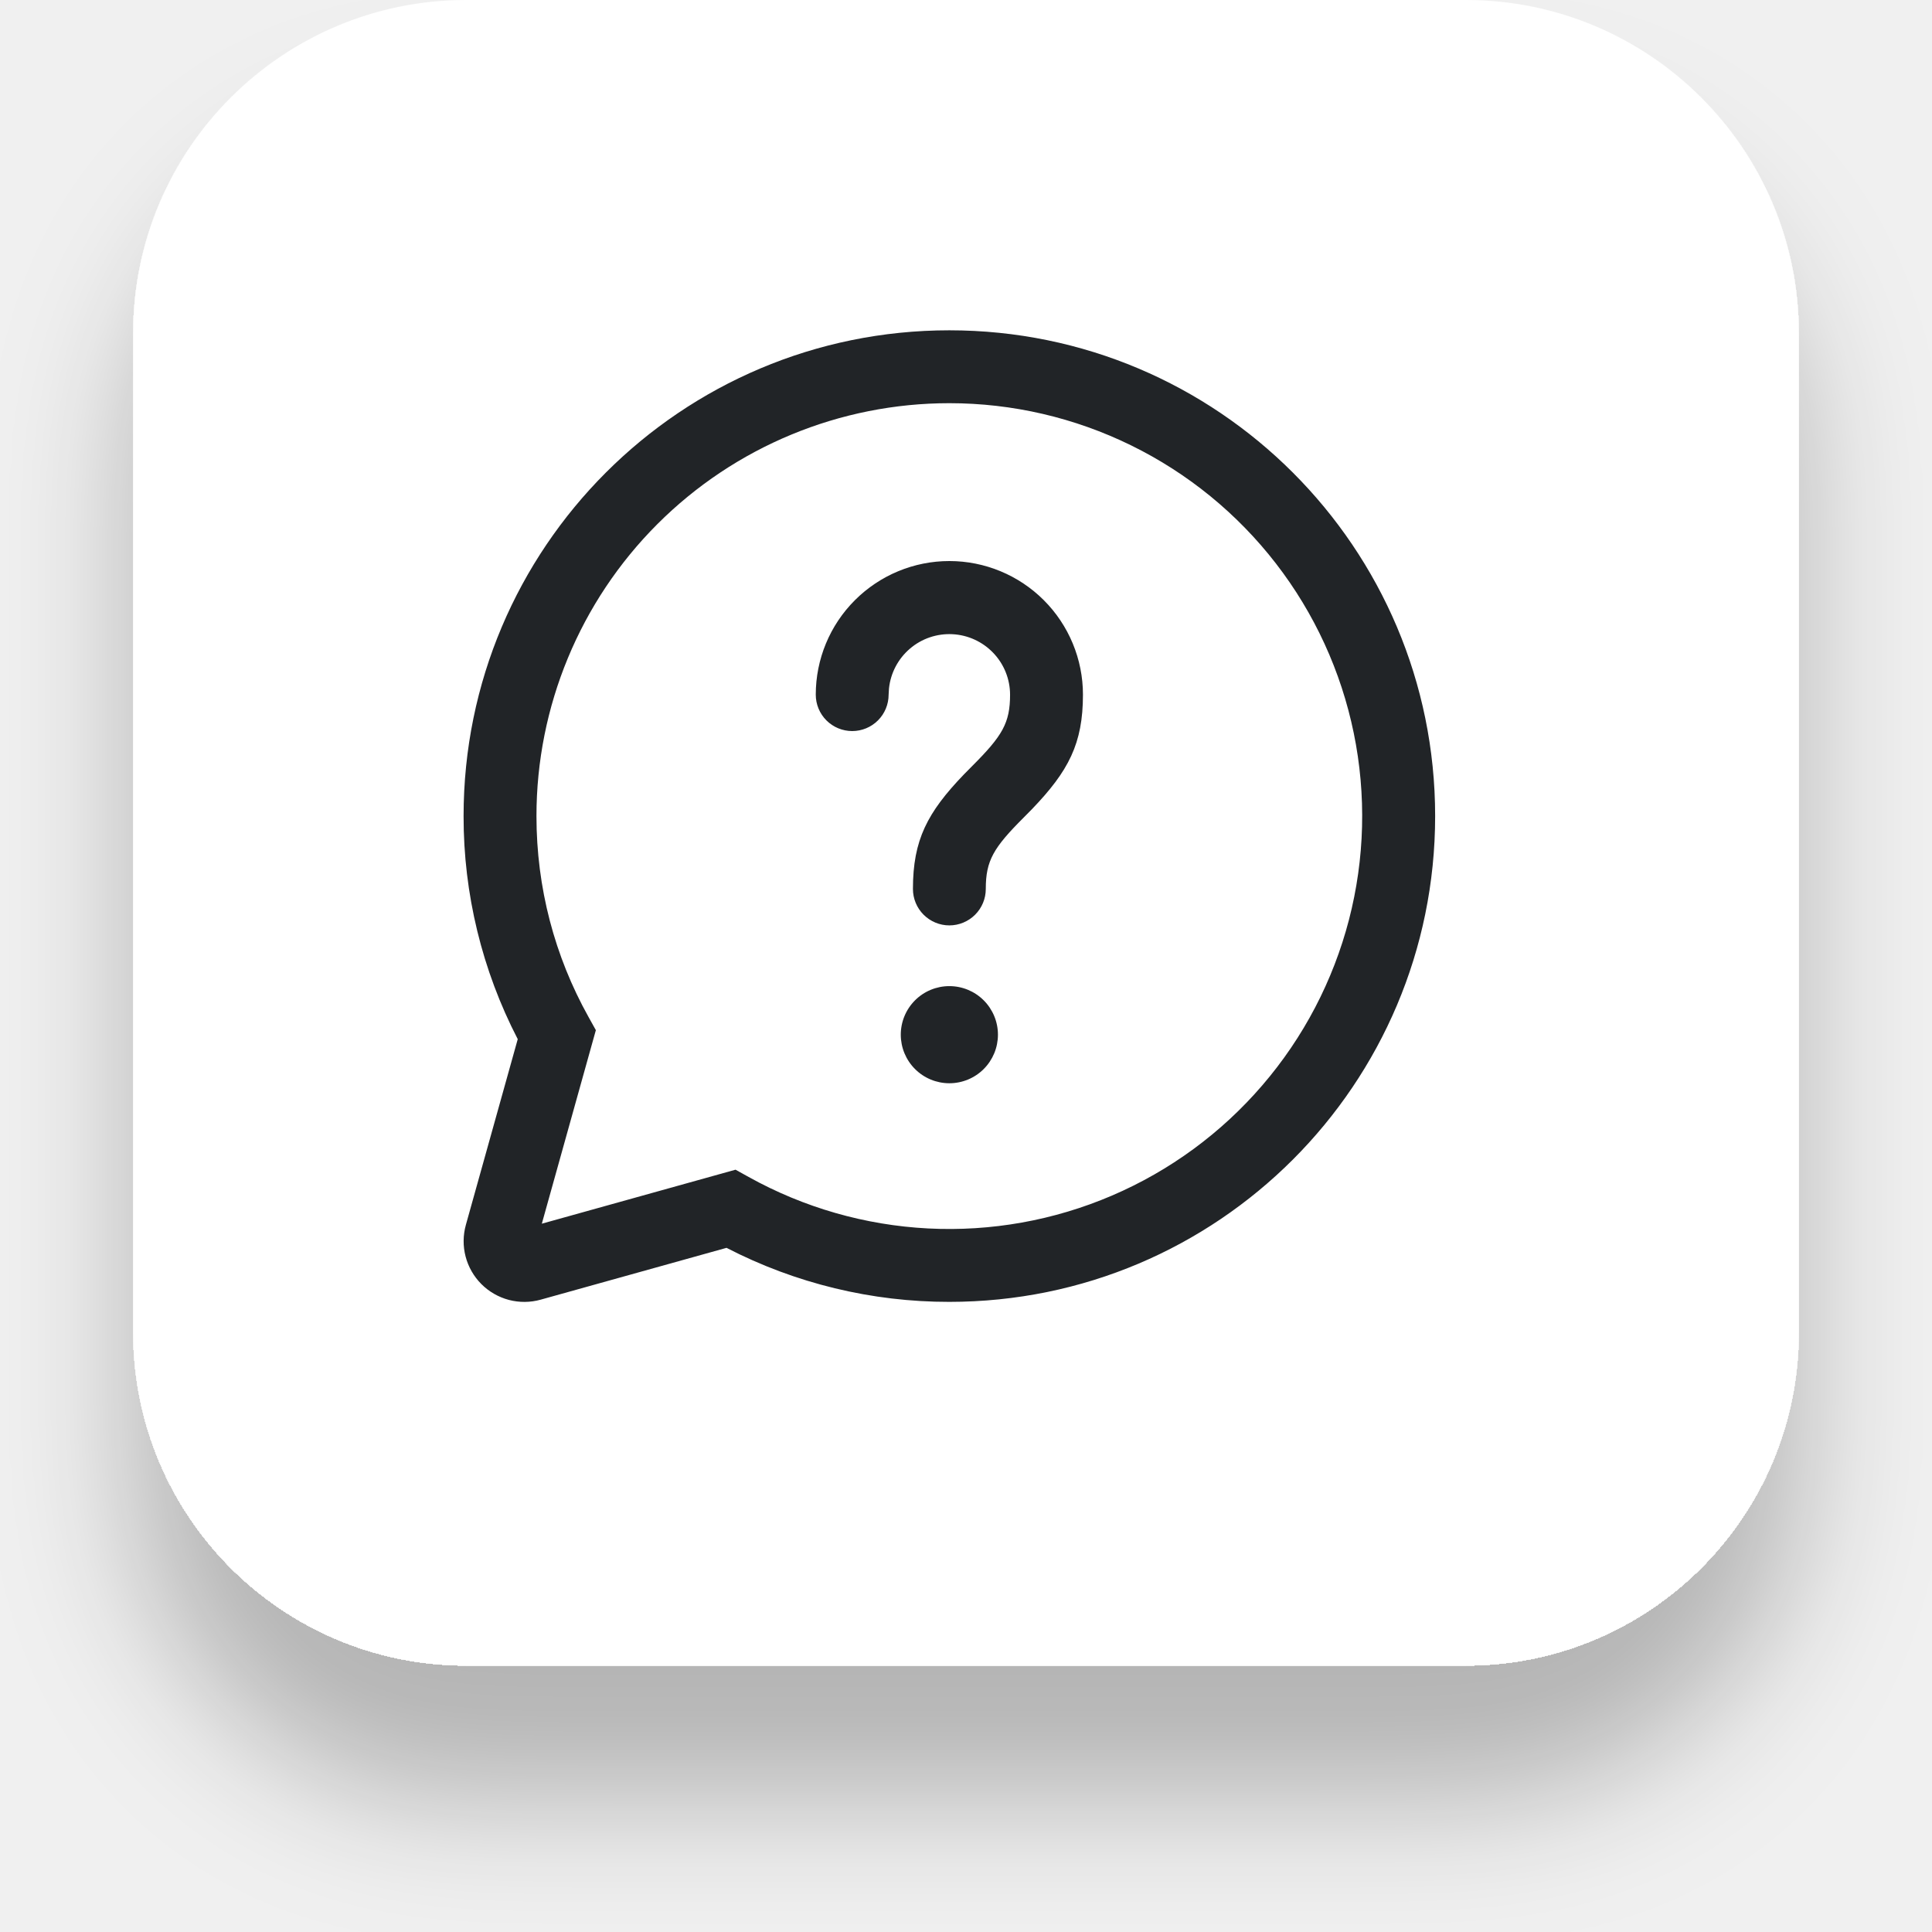
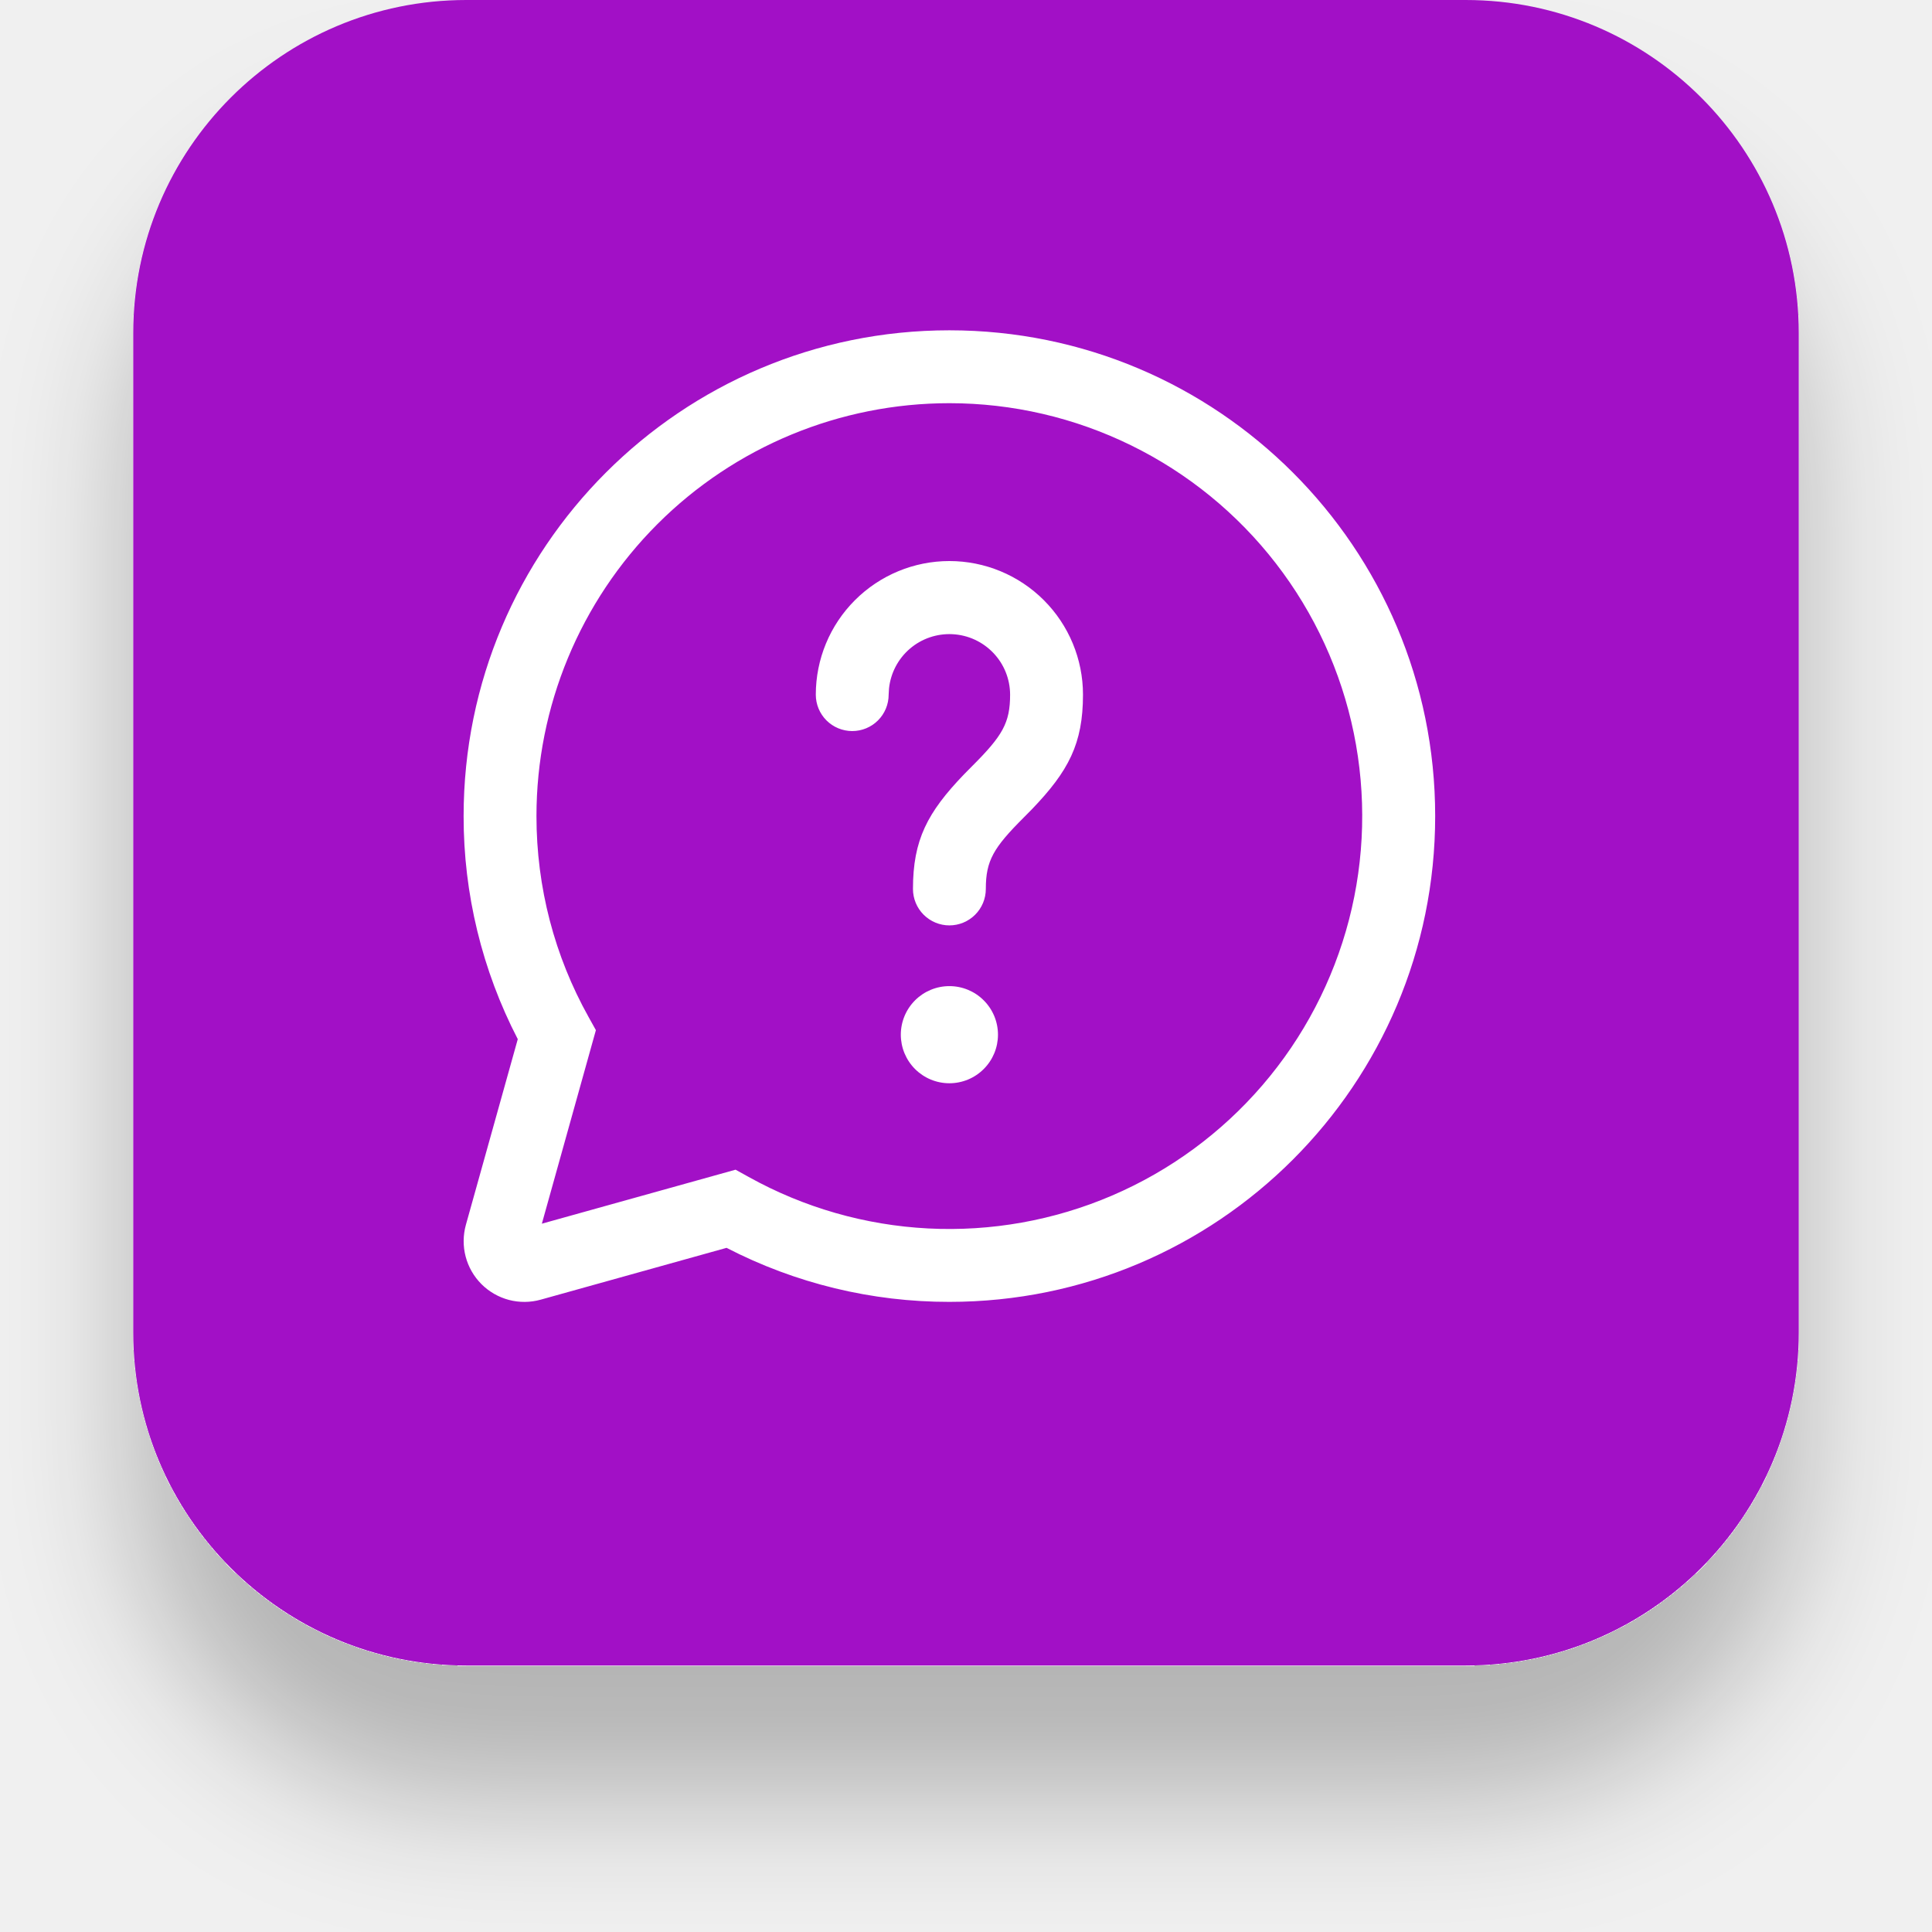
<svg xmlns="http://www.w3.org/2000/svg" width="58" height="58" viewBox="0 0 58 58" fill="none">
-   <g filter="url(#filter0_d_928_7826)">
-     <rect x="4" width="50" height="50" rx="10" fill="white" />
+   <g filter="url(#filter0_d_928_7822)">
+     <rect x="4" width="50" height="50" rx="10" fill="#A210C6" />
  </g>
-   <path d="M28.5 9.916C36.555 9.916 43.084 16.445 43.084 24.499C43.084 32.554 36.555 39.083 28.5 39.083C26.173 39.086 23.879 38.53 21.811 37.461L16.231 39.017C15.92 39.104 15.591 39.106 15.279 39.025C14.966 38.942 14.681 38.779 14.452 38.55C14.224 38.322 14.06 38.036 13.978 37.724C13.896 37.411 13.899 37.083 13.986 36.771L15.543 31.196C14.472 29.127 13.914 26.83 13.917 24.499C13.917 16.445 20.446 9.916 28.5 9.916ZM28.5 12.104C25.213 12.104 22.06 13.409 19.735 15.734C17.41 18.059 16.105 21.212 16.105 24.499C16.105 26.643 16.648 28.704 17.669 30.532L17.888 30.926L16.266 36.736L22.081 35.115L22.474 35.333C24.129 36.253 25.972 36.782 27.862 36.879C29.752 36.976 31.64 36.639 33.38 35.893C35.12 35.148 36.666 34.014 37.899 32.578C39.133 31.143 40.021 29.444 40.497 27.612C40.972 25.78 41.021 23.863 40.641 22.009C40.261 20.155 39.461 18.412 38.303 16.915C37.145 15.418 35.659 14.206 33.96 13.372C32.261 12.538 30.393 12.104 28.5 12.104ZM28.5 29.604C28.887 29.604 29.258 29.757 29.532 30.031C29.805 30.304 29.959 30.675 29.959 31.062C29.959 31.449 29.805 31.82 29.532 32.093C29.258 32.367 28.887 32.52 28.5 32.52C28.114 32.52 27.743 32.367 27.469 32.093C27.196 31.82 27.042 31.449 27.042 31.062C27.042 30.675 27.196 30.304 27.469 30.031C27.743 29.757 28.114 29.604 28.5 29.604ZM28.5 16.843C29.564 16.843 30.584 17.266 31.336 18.018C32.088 18.77 32.511 19.79 32.511 20.854C32.511 22.326 32.078 23.149 30.978 24.294L30.732 24.543C29.825 25.45 29.594 25.835 29.594 26.687C29.594 26.977 29.479 27.255 29.274 27.46C29.069 27.665 28.79 27.781 28.5 27.781C28.21 27.781 27.932 27.665 27.727 27.46C27.522 27.255 27.407 26.977 27.407 26.687C27.407 25.214 27.84 24.391 28.939 23.247L29.186 22.997C30.093 22.09 30.323 21.705 30.323 20.854C30.322 20.387 30.142 19.939 29.82 19.602C29.498 19.264 29.059 19.063 28.594 19.039C28.128 19.015 27.671 19.17 27.317 19.473C26.962 19.776 26.737 20.203 26.688 20.667L26.677 20.854C26.677 21.144 26.562 21.422 26.357 21.627C26.152 21.832 25.874 21.947 25.584 21.947C25.294 21.947 25.015 21.832 24.81 21.627C24.605 21.422 24.49 21.144 24.49 20.854C24.49 19.79 24.912 18.77 25.665 18.018C26.417 17.266 27.437 16.843 28.5 16.843Z" fill="#212427" />
+   <path d="M28.501 9.916C36.556 9.916 43.085 16.445 43.085 24.499C43.085 32.554 36.556 39.083 28.501 39.083C26.174 39.086 23.88 38.53 21.812 37.461L16.232 39.017C15.921 39.104 15.592 39.106 15.28 39.025C14.967 38.942 14.682 38.779 14.453 38.55C14.225 38.322 14.061 38.036 13.979 37.724C13.897 37.411 13.9 37.083 13.986 36.771L15.544 31.196C14.473 29.127 13.915 26.83 13.918 24.499C13.918 16.445 20.447 9.916 28.501 9.916ZM28.501 12.104C25.214 12.104 22.061 13.409 19.736 15.734C17.412 18.059 16.105 21.212 16.105 24.499C16.105 26.643 16.649 28.704 17.67 30.532L17.889 30.926L16.267 36.736L22.082 35.115L22.476 35.333C24.13 36.253 25.973 36.782 27.863 36.879C29.753 36.976 31.641 36.639 33.381 35.893C35.12 35.148 36.666 34.014 37.9 32.578C39.134 31.143 40.022 29.444 40.498 27.612C40.973 25.78 41.022 23.863 40.642 22.009C40.262 20.155 39.462 18.412 38.304 16.915C37.146 15.418 35.66 14.206 33.961 13.372C32.262 12.538 30.394 12.104 28.501 12.104ZM28.501 29.604C28.888 29.604 29.259 29.757 29.532 30.031C29.806 30.304 29.96 30.675 29.96 31.062C29.96 31.449 29.806 31.82 29.532 32.093C29.259 32.367 28.888 32.52 28.501 32.52C28.114 32.52 27.744 32.367 27.47 32.093C27.197 31.82 27.043 31.449 27.043 31.062C27.043 30.675 27.197 30.304 27.47 30.031C27.744 29.757 28.114 29.604 28.501 29.604ZM28.501 16.843C29.565 16.843 30.585 17.266 31.337 18.018C32.089 18.77 32.512 19.79 32.512 20.854C32.512 22.326 32.079 23.149 30.979 24.294L30.733 24.543C29.826 25.45 29.595 25.835 29.595 26.687C29.595 26.977 29.48 27.255 29.275 27.46C29.07 27.665 28.791 27.781 28.501 27.781C28.211 27.781 27.933 27.665 27.728 27.46C27.523 27.255 27.408 26.977 27.408 26.687C27.408 25.214 27.841 24.391 28.94 23.247L29.187 22.997C30.094 22.09 30.324 21.705 30.324 20.854C30.323 20.387 30.143 19.939 29.821 19.602C29.499 19.264 29.061 19.063 28.595 19.039C28.129 19.015 27.672 19.17 27.317 19.473C26.963 19.776 26.738 20.203 26.689 20.667L26.678 20.854C26.678 21.144 26.563 21.422 26.358 21.627C26.153 21.832 25.875 21.947 25.585 21.947C25.295 21.947 25.016 21.832 24.811 21.627C24.606 21.422 24.491 21.144 24.491 20.854C24.491 19.79 24.913 18.77 25.666 18.018C26.418 17.266 27.438 16.843 28.501 16.843Z" fill="white" />
  <defs>
-     <filter id="filter0_d_928_7826" x="0" y="0" width="58" height="58" filterUnits="userSpaceOnUse" color-interpolation-filters="sRGB">
+     <filter id="filter0_d_928_7822" x="0" y="0" width="58" height="58" filterUnits="userSpaceOnUse" color-interpolation-filters="sRGB">
      <feFlood flood-opacity="0" result="BackgroundImageFix" />
      <feColorMatrix in="SourceAlpha" type="matrix" values="0 0 0 0 0 0 0 0 0 0 0 0 0 0 0 0 0 0 127 0" result="hardAlpha" />
      <feOffset dy="4" />
      <feGaussianBlur stdDeviation="2" />
      <feComposite in2="hardAlpha" operator="out" />
      <feColorMatrix type="matrix" values="0 0 0 0 0 0 0 0 0 0 0 0 0 0 0 0 0 0 0.25 0" />
-       <feBlend mode="normal" in2="BackgroundImageFix" result="effect1_dropShadow_928_7826" />
-       <feBlend mode="normal" in="SourceGraphic" in2="effect1_dropShadow_928_7826" result="shape" />
+       <feBlend mode="normal" in2="BackgroundImageFix" result="effect1_dropShadow_928_7822" />
+       <feBlend mode="normal" in="SourceGraphic" in2="effect1_dropShadow_928_7822" result="shape" />
    </filter>
  </defs>
</svg>
